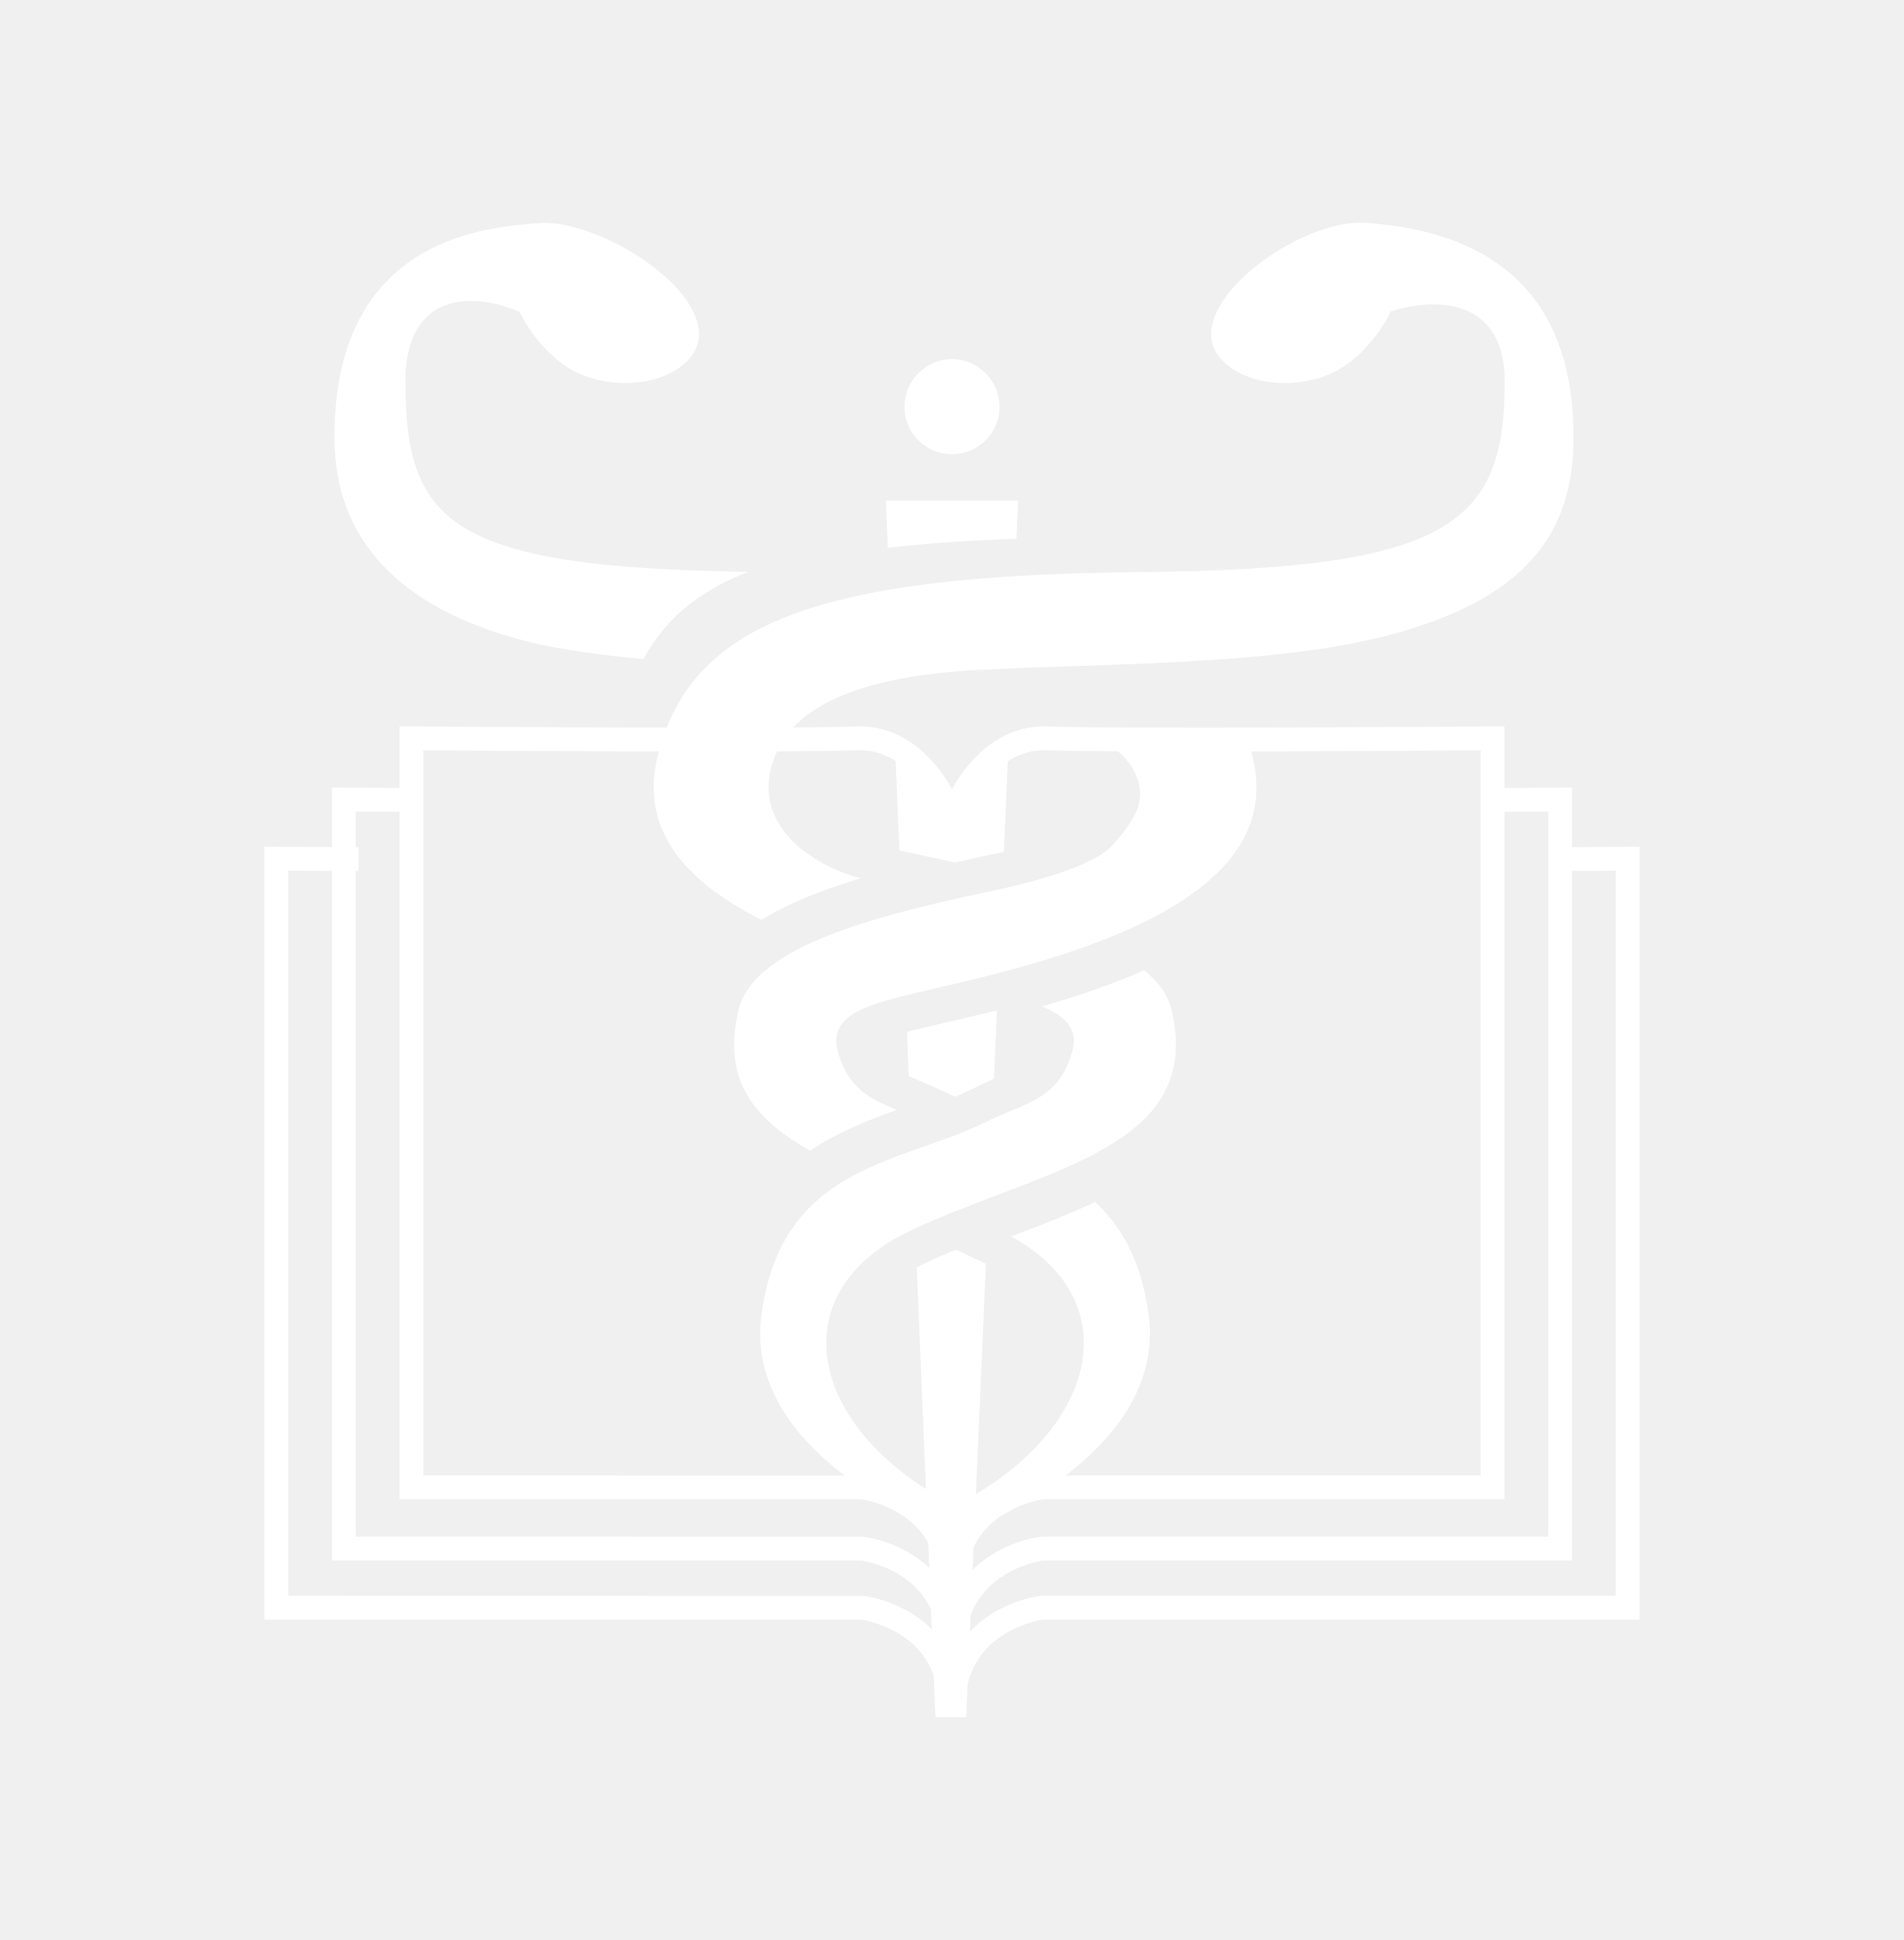
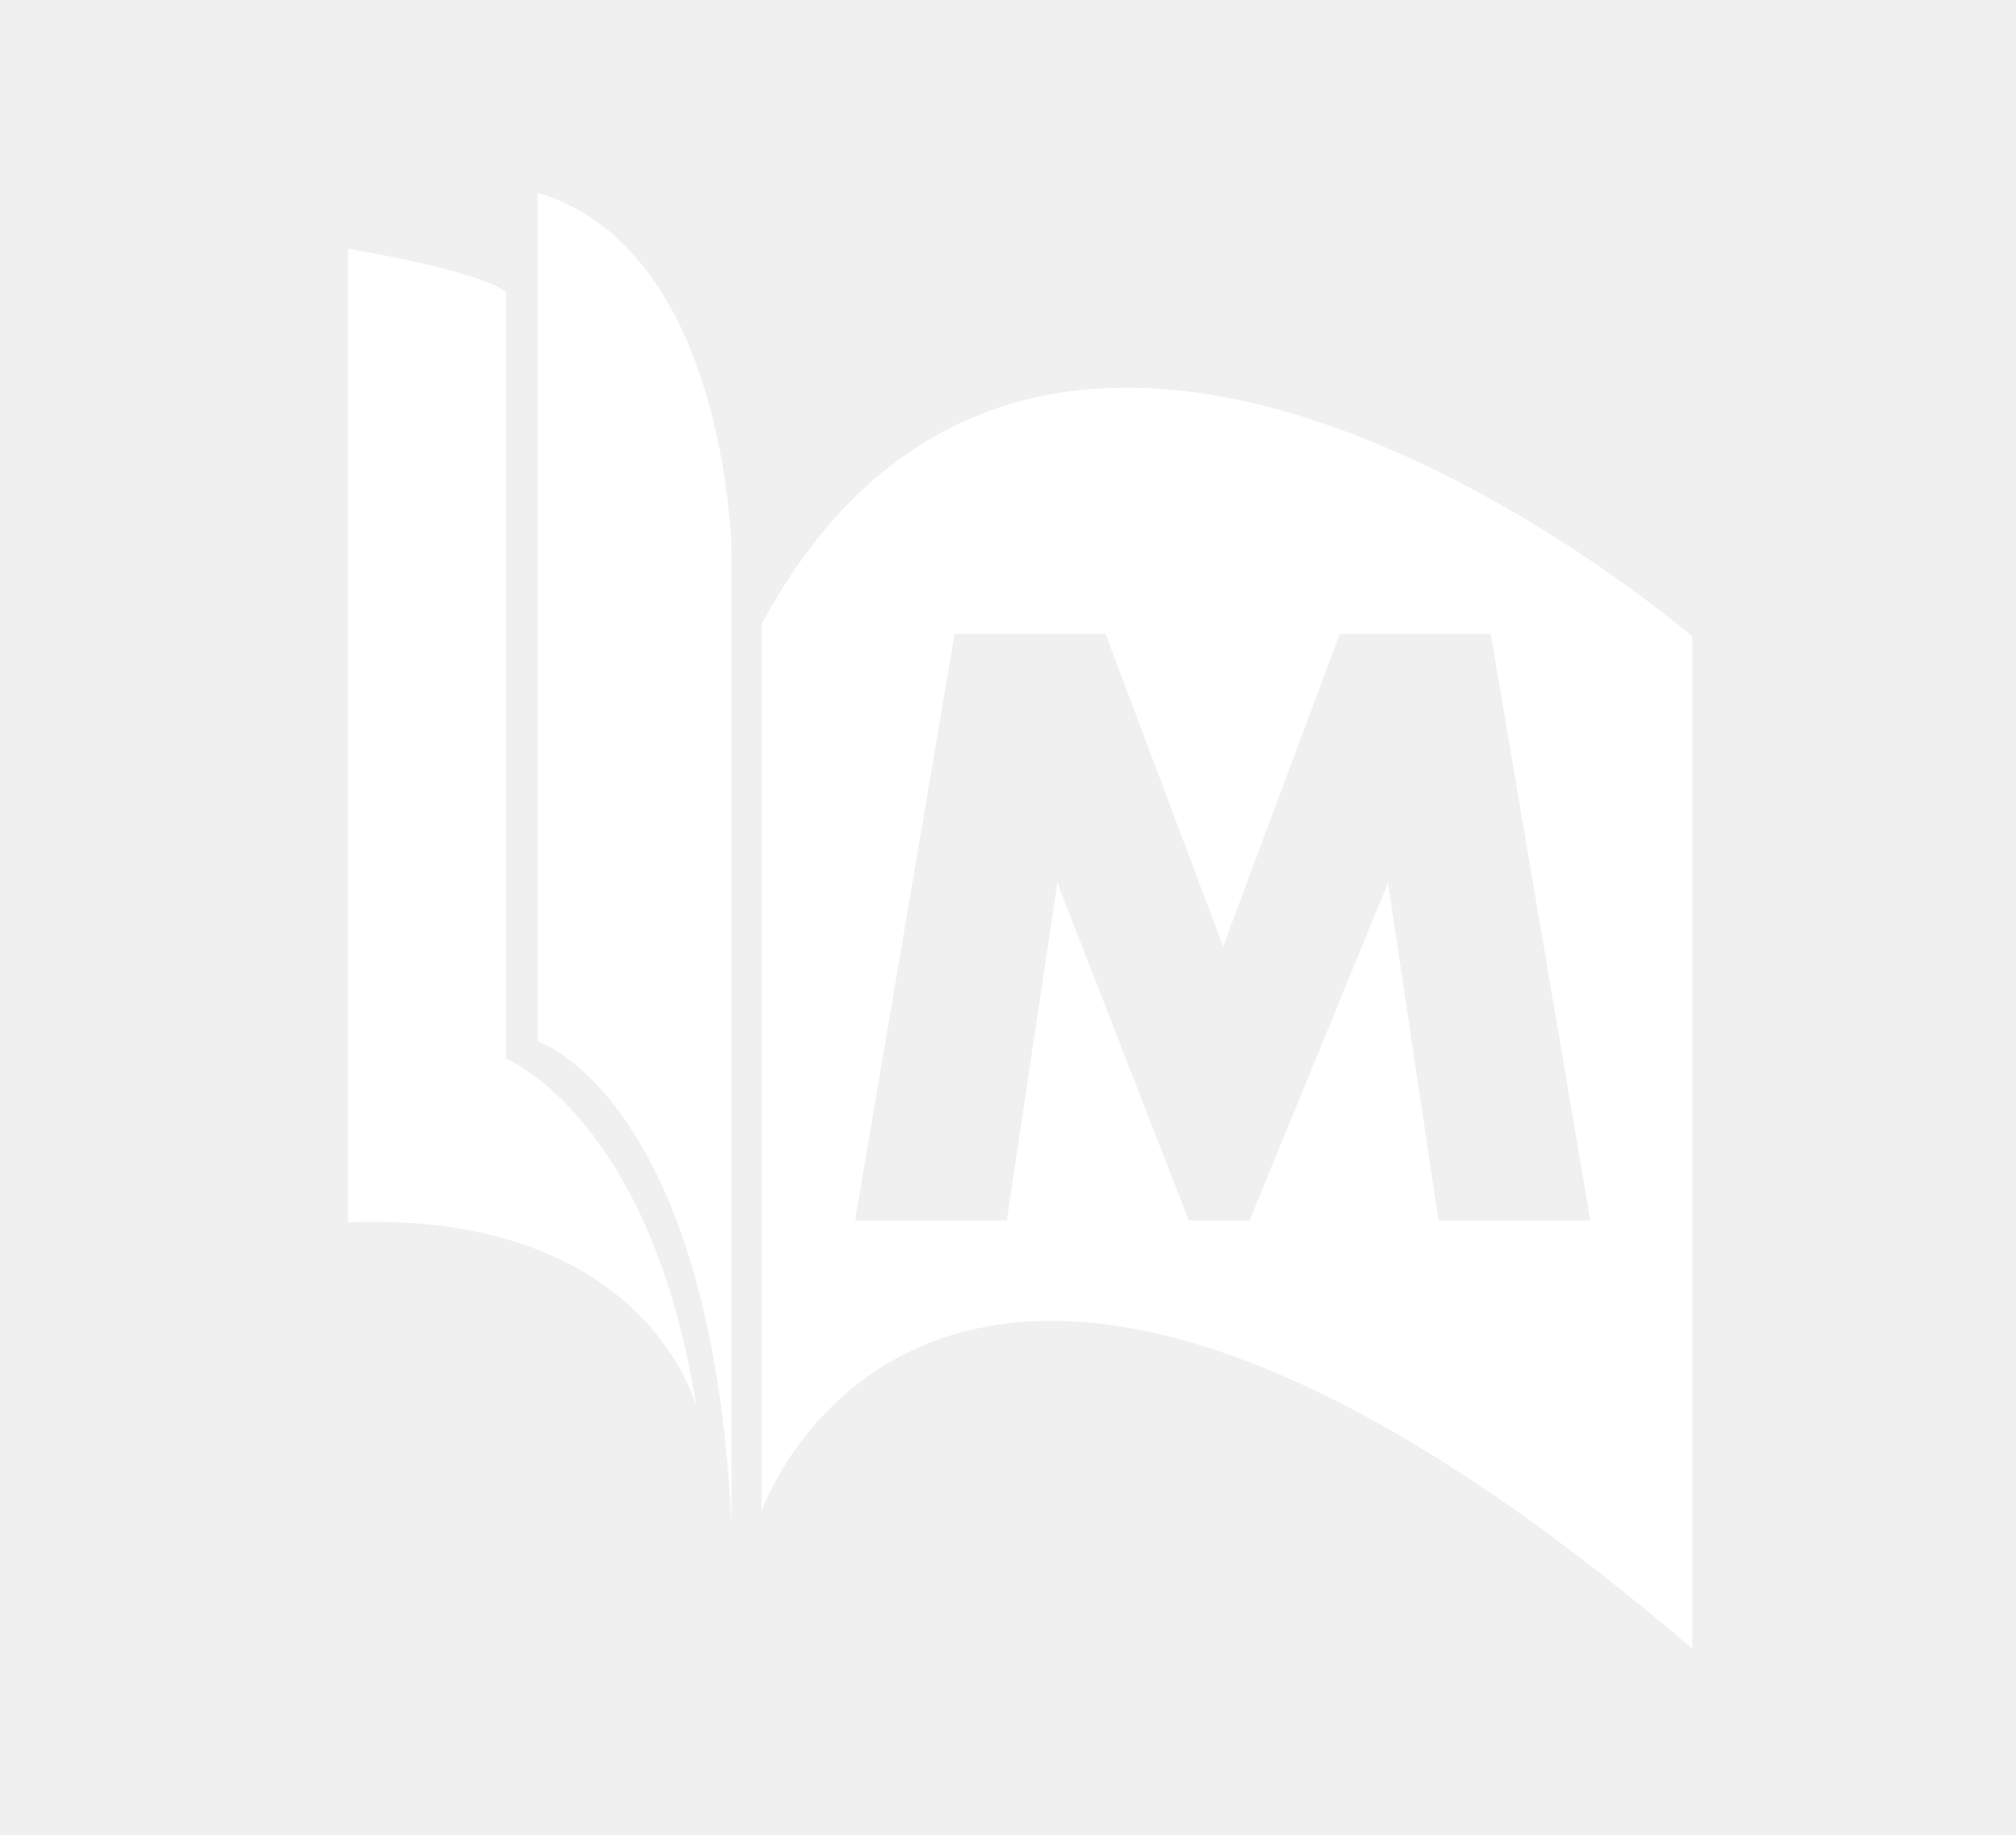
- <svg xmlns="http://www.w3.org/2000/svg" version="1.1" id="Layer_1" x="0px" y="0px" width="239.988px" height="244.487px" viewBox="0 0 239.988 244.487" enable-background="new 0 0 239.988 244.487" xml:space="preserve">
-   <g>
-     <path fill="#FFFFFF" d="M121.626,200.04h-3c0-9.887,8.201-13.535,12.537-14.084l0.188-0.012h55.279V94.561   c-8.305,0.058-46.932,0.31-54.633-0.012c-7.31-0.311-10.553,8.836-10.584,8.928l-2.836-0.979   c0.16-0.463,4.018-11.328,13.545-10.946c8.381,0.35,55.521,0.002,55.997-0.001l1.511-0.012v97.406h-58.174   C130.439,189.101,121.626,190.716,121.626,200.04z" />
-     <path fill="#FFFFFF" d="M121.364,200.04h-3c0-9.369-8.793-10.943-9.827-11.096H50.358V91.539l1.511,0.012   c0.475,0.002,47.614,0.352,55.999,0.001c9.538-0.365,13.385,10.482,13.545,10.945l-2.836,0.979l1.418-0.489l-1.417,0.491   c-0.031-0.092-3.272-9.226-10.584-8.928c-7.701,0.321-46.329,0.07-54.635,0.012v91.383l55.469,0.012   C113.164,186.505,121.364,190.153,121.364,200.04z" />
-     <path fill="#FFFFFF" d="M121.626,207.759h-3c0-9.887,8.201-13.535,12.537-14.084l0.188-0.012h63.797v-91.385l-7.27,0.042l-0.016-3   l10.285-0.061v97.404h-66.691C130.439,196.819,121.626,198.435,121.626,207.759z" />
-     <path fill="#FFFFFF" d="M121.364,207.759h-3c0-9.369-8.793-10.943-9.827-11.096H41.843V99.26l9.756,0.054l-0.016,3l-6.74-0.037   v91.386l63.985,0.012C113.164,194.224,121.364,197.872,121.364,207.759z" />
-     <path fill="#FFFFFF" d="M121.626,215.212h-3c0-9.889,8.201-13.537,12.537-14.086l0.188-0.012h72.312V109.73   c-1.5,0.01-4.041,0.025-7.27,0.043l-0.016-3c5.322-0.029,8.774-0.053,8.775-0.053l1.51-0.01v97.404h-75.207   C130.439,204.271,121.626,205.886,121.626,215.212z" />
-     <path fill="#FFFFFF" d="M121.364,215.212h-3c0-9.318-8.795-10.939-9.831-11.098H33.325v-97.4l1.506,0.006   c0,0,5.358,0.021,10.381,0.047l-0.016,3c-3.387-0.018-6.926-0.032-8.871-0.041v91.388l72.502,0.012   C113.164,201.675,121.364,205.323,121.364,215.212z" />
-     <path fill="#FFFFFF" d="M115.072,135.845c0.694,0.287,1.416,0.588,2.162,0.926l3.166,1.443c0.696-0.295,1.377-0.596,2.026-0.92   c0.179-0.09,1.866-0.895,2.858-1.367l0.375-8.6c-1.153,0.291-2.297,0.57-3.42,0.836c-1.033,0.244-2.021,0.473-2.961,0.689   c-1.66,0.383-3.409,0.787-4.959,1.193l0.232,5.582C114.725,135.7,114.885,135.769,115.072,135.845z" />
-     <path fill="#FFFFFF" d="M124.255,159.247l-3.791-1.758c-1.357,0.564-2.687,1.146-3.96,1.758c-0.312,0.15-0.631,0.311-0.951,0.484   l2.356,56.691h3.869l2.491-57.168C124.264,159.251,124.259,159.249,124.255,159.247z" />
-     <path fill="#FFFFFF" d="M128.118,67.898l0.209-4.807h-16.667l0.248,5.951C116.825,68.457,122.231,68.108,128.118,67.898z" />
-     <path fill="#FFFFFF" d="M133.658,91.757" />
-     <path fill="#FFFFFF" d="M120.325,100.591c0,0-2.813-4.364-7.497-6.407l0.54,12.979l6.992,1.532   c1.483-0.329,2.956-0.649,4.388-0.958c0.581-0.125,1.179-0.254,1.782-0.386l0.555-12.746   C123.755,95.488,121.343,98.005,120.325,100.591z" />
-     <path fill="#FFFFFF" d="M174.74,80.124c16.138-4.185,23.411-11.703,23.585-24.38c0.234-17.1-8.538-26.403-26.072-27.655   c-6.49-0.462-16.549,5.72-19.036,11.533c-0.963,2.248-0.683,4.192,0.832,5.779c1.742,1.824,4.626,2.871,7.914,2.871   c2.227,0,4.444-0.5,6.245-1.407c4.438-2.238,6.859-7.16,6.883-7.209l0.182-0.376l0.395-0.135c0.095-0.032,2.347-0.792,5.017-0.792   c3.352,0,8.975,1.266,8.975,9.738c0,17.712-6.6,23.663-45.658,24c-40.772,0.352-56.745,6.348-61.041,22.917   c-2.211,8.53,2.046,15.378,13.015,20.92c3.186-1.961,7.235-3.664,12.526-5.258c-4.578-1.103-7.95-3.846-9.009-5.08   c-1.919-2.239-3.842-5.573-1.655-10.681c2.654-6.2,11.212-9.728,25.435-10.484c3.675-0.195,7.616-0.327,11.79-0.467   C148.459,83.509,163.644,83,174.74,80.124z" />
-     <path fill="#FFFFFF" d="M121.204,123.784c12.344-2.917,29.416-7.894,35.142-17.391c2.072-3.438,2.548-7.162,1.453-11.385   c-0.14-0.539-0.274-0.758-0.479-1.088c-0.082-0.133-0.173-0.281-0.271-0.46c-4.539,0.228-8.972,0.258-12.369,0.258   c-1.679,0-3.357-0.008-5.025-0.016c2.129,1.445,3.433,3.131,3.889,5.035c0.632,2.632-0.612,4.647-3.219,7.687   c-1.535,1.792-6.186,3.892-14.629,5.712c-12.926,2.786-30.63,6.603-32.622,15.181c-1.818,7.834,0.889,13.154,9.046,17.701   c3.499-2.359,7.344-3.869,10.911-5.146c-3.375-1.4-6.263-2.73-7.485-7.623c-0.272-1.088-0.146-2.07,0.373-2.918   c1.436-2.344,5.542-3.292,12.345-4.863C119.199,124.252,120.18,124.026,121.204,123.784z" />
-     <path fill="#FFFFFF" d="M42.158,55.257c0.055,12.708,8.118,21.394,24.084,25.532c3.965,1.027,10.319,1.892,14.846,2.255   c2.84-5.085,6.874-8.489,13.212-10.981c-37.456-0.546-43.2-6.068-43.2-23.972c0-8.844,5.148-10.165,8.217-10.165   c3.025,0,5.744,1.201,5.858,1.252l0.332,0.148l0.159,0.328c0.024,0.049,2.465,4.981,6.884,7.21   c1.801,0.907,4.019,1.407,6.246,1.407c3.287,0,6.172-1.047,7.914-2.871c1.514-1.587,1.794-3.531,0.832-5.779   c-2.403-5.616-12.516-11.533-19.037-11.533c-0.229,0,0.221-0.016,0,0C62.029,28.551,42.046,29.461,42.158,55.257z" />
-     <path fill="#FFFFFF" d="M147.684,127.317c-0.42-1.811-1.554-3.466-3.461-5.047c-3.709,1.643-7.959,3.148-12.903,4.57   c2.434,0.963,4.612,2.524,3.893,5.409c-1.261,5.047-4.293,6.301-7.803,7.752c-0.956,0.396-1.944,0.805-2.971,1.318   c-2.455,1.227-5.206,2.195-7.866,3.133c-9.147,3.221-18.606,6.551-20.591,21.189c-2.202,16.24,18.213,25.498,23.676,27.67v-3.947   c-9.673-5.102-15.599-12.834-15.507-20.291c0.071-5.771,3.768-10.701,10.408-13.883c3.538-1.695,7.381-3.156,11.098-4.566   C139.188,145.487,150.872,141.05,147.684,127.317z" />
-     <path fill="#FFFFFF" d="M144.775,165.642c-0.832-6.141-3.045-10.781-6.758-14.16c-3.503,1.662-7.313,3.109-10.408,4.283   l-0.161,0.062c5.853,3.184,9.092,7.848,9.158,13.246c0.092,7.457-5.833,15.189-15.506,20.291v3.947   C126.562,191.136,146.976,181.868,144.775,165.642z" />
-     <circle fill="#FFFFFF" cx="119.994" cy="51.258" r="5.987" />
-   </g>
+ <svg xmlns="http://www.w3.org/2000/svg" version="1.1" id="Layer_1" x="0px" y="0px" width="233.988px" height="212.989px" viewBox="0 0 233.988 212.989" enable-background="new 0 0 233.988 212.989" xml:space="preserve">
+   <path fill="#FFFFFF" d="M84.905,176.893v-113c0,0-0.5-35-22.5-41.5v98.5C62.405,120.893,82.494,127.329,84.905,176.893z" />
+   <path fill="#FFFFFF" d="M80.827,163.328c0,0-5.756-22.768-40.423-21.435v-113c0,0,14.667,2.333,18.333,5v89  C58.738,122.893,75.584,129.763,80.827,163.328z" />
+   <path fill="#FFFFFF" d="M88.405,72.393v103c0,0,20.5-59,108,16v-117.5C196.405,73.893,122.405,9.893,88.405,72.393z M166.97,141.68  l-5.868-39.191l-16.074,39.191h-7.045l-15.261-39.191l-5.868,39.191H99.245l11.557-68.087h17.52l13.638,36.301L155.5,73.593h17.52  l11.562,68.087H166.97z" />
</svg>
